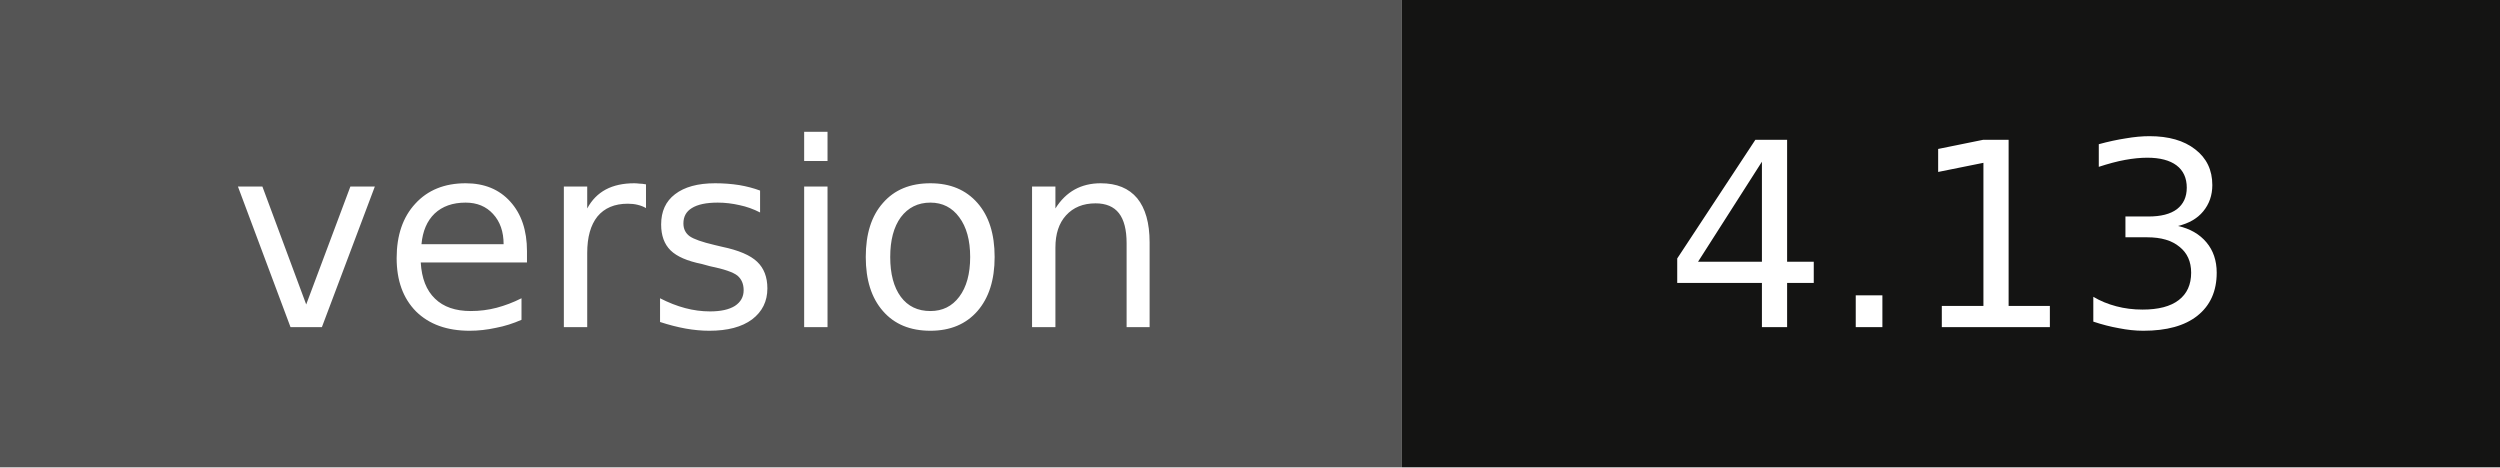
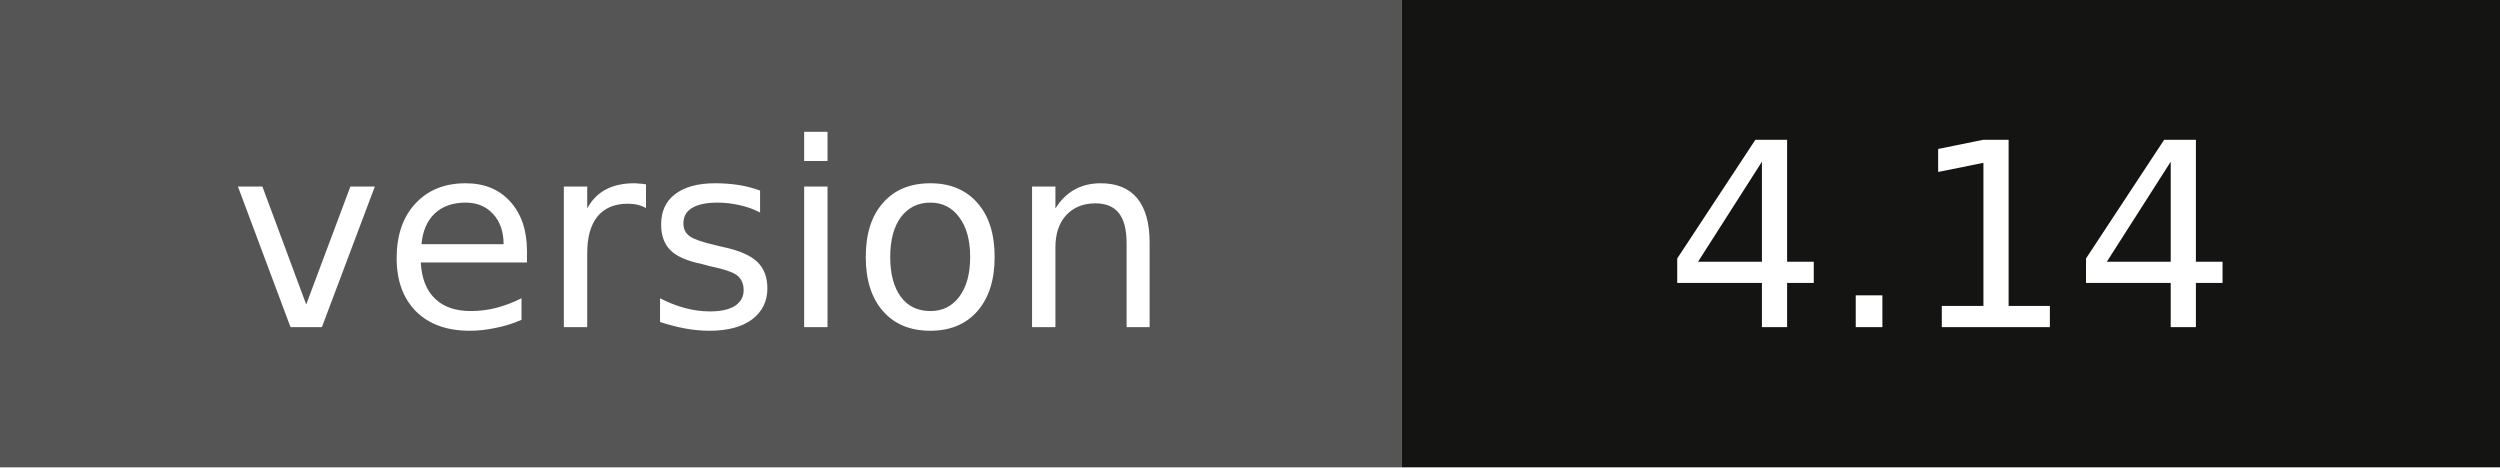
- <svg xmlns="http://www.w3.org/2000/svg" width="107" height="20" role="img" aria-label="version: 4.13">
+ <svg xmlns="http://www.w3.org/2000/svg" width="107" height="20" role="img" aria-label="version: 4.14">
  <rect width="60" height="20" fill="#555" />
  <rect x="60" width="47" height="20" fill="#141413" />
  <g fill="#fff" text-anchor="middle" font-family="Verdana,DejaVu Sans,sans-serif" font-size="11">
    <text x="30.0" y="14">version</text>
-     <text x="83.5" y="14">4.13</text>
+     <text x="83.5" y="14">4.14</text>
  </g>
</svg>
